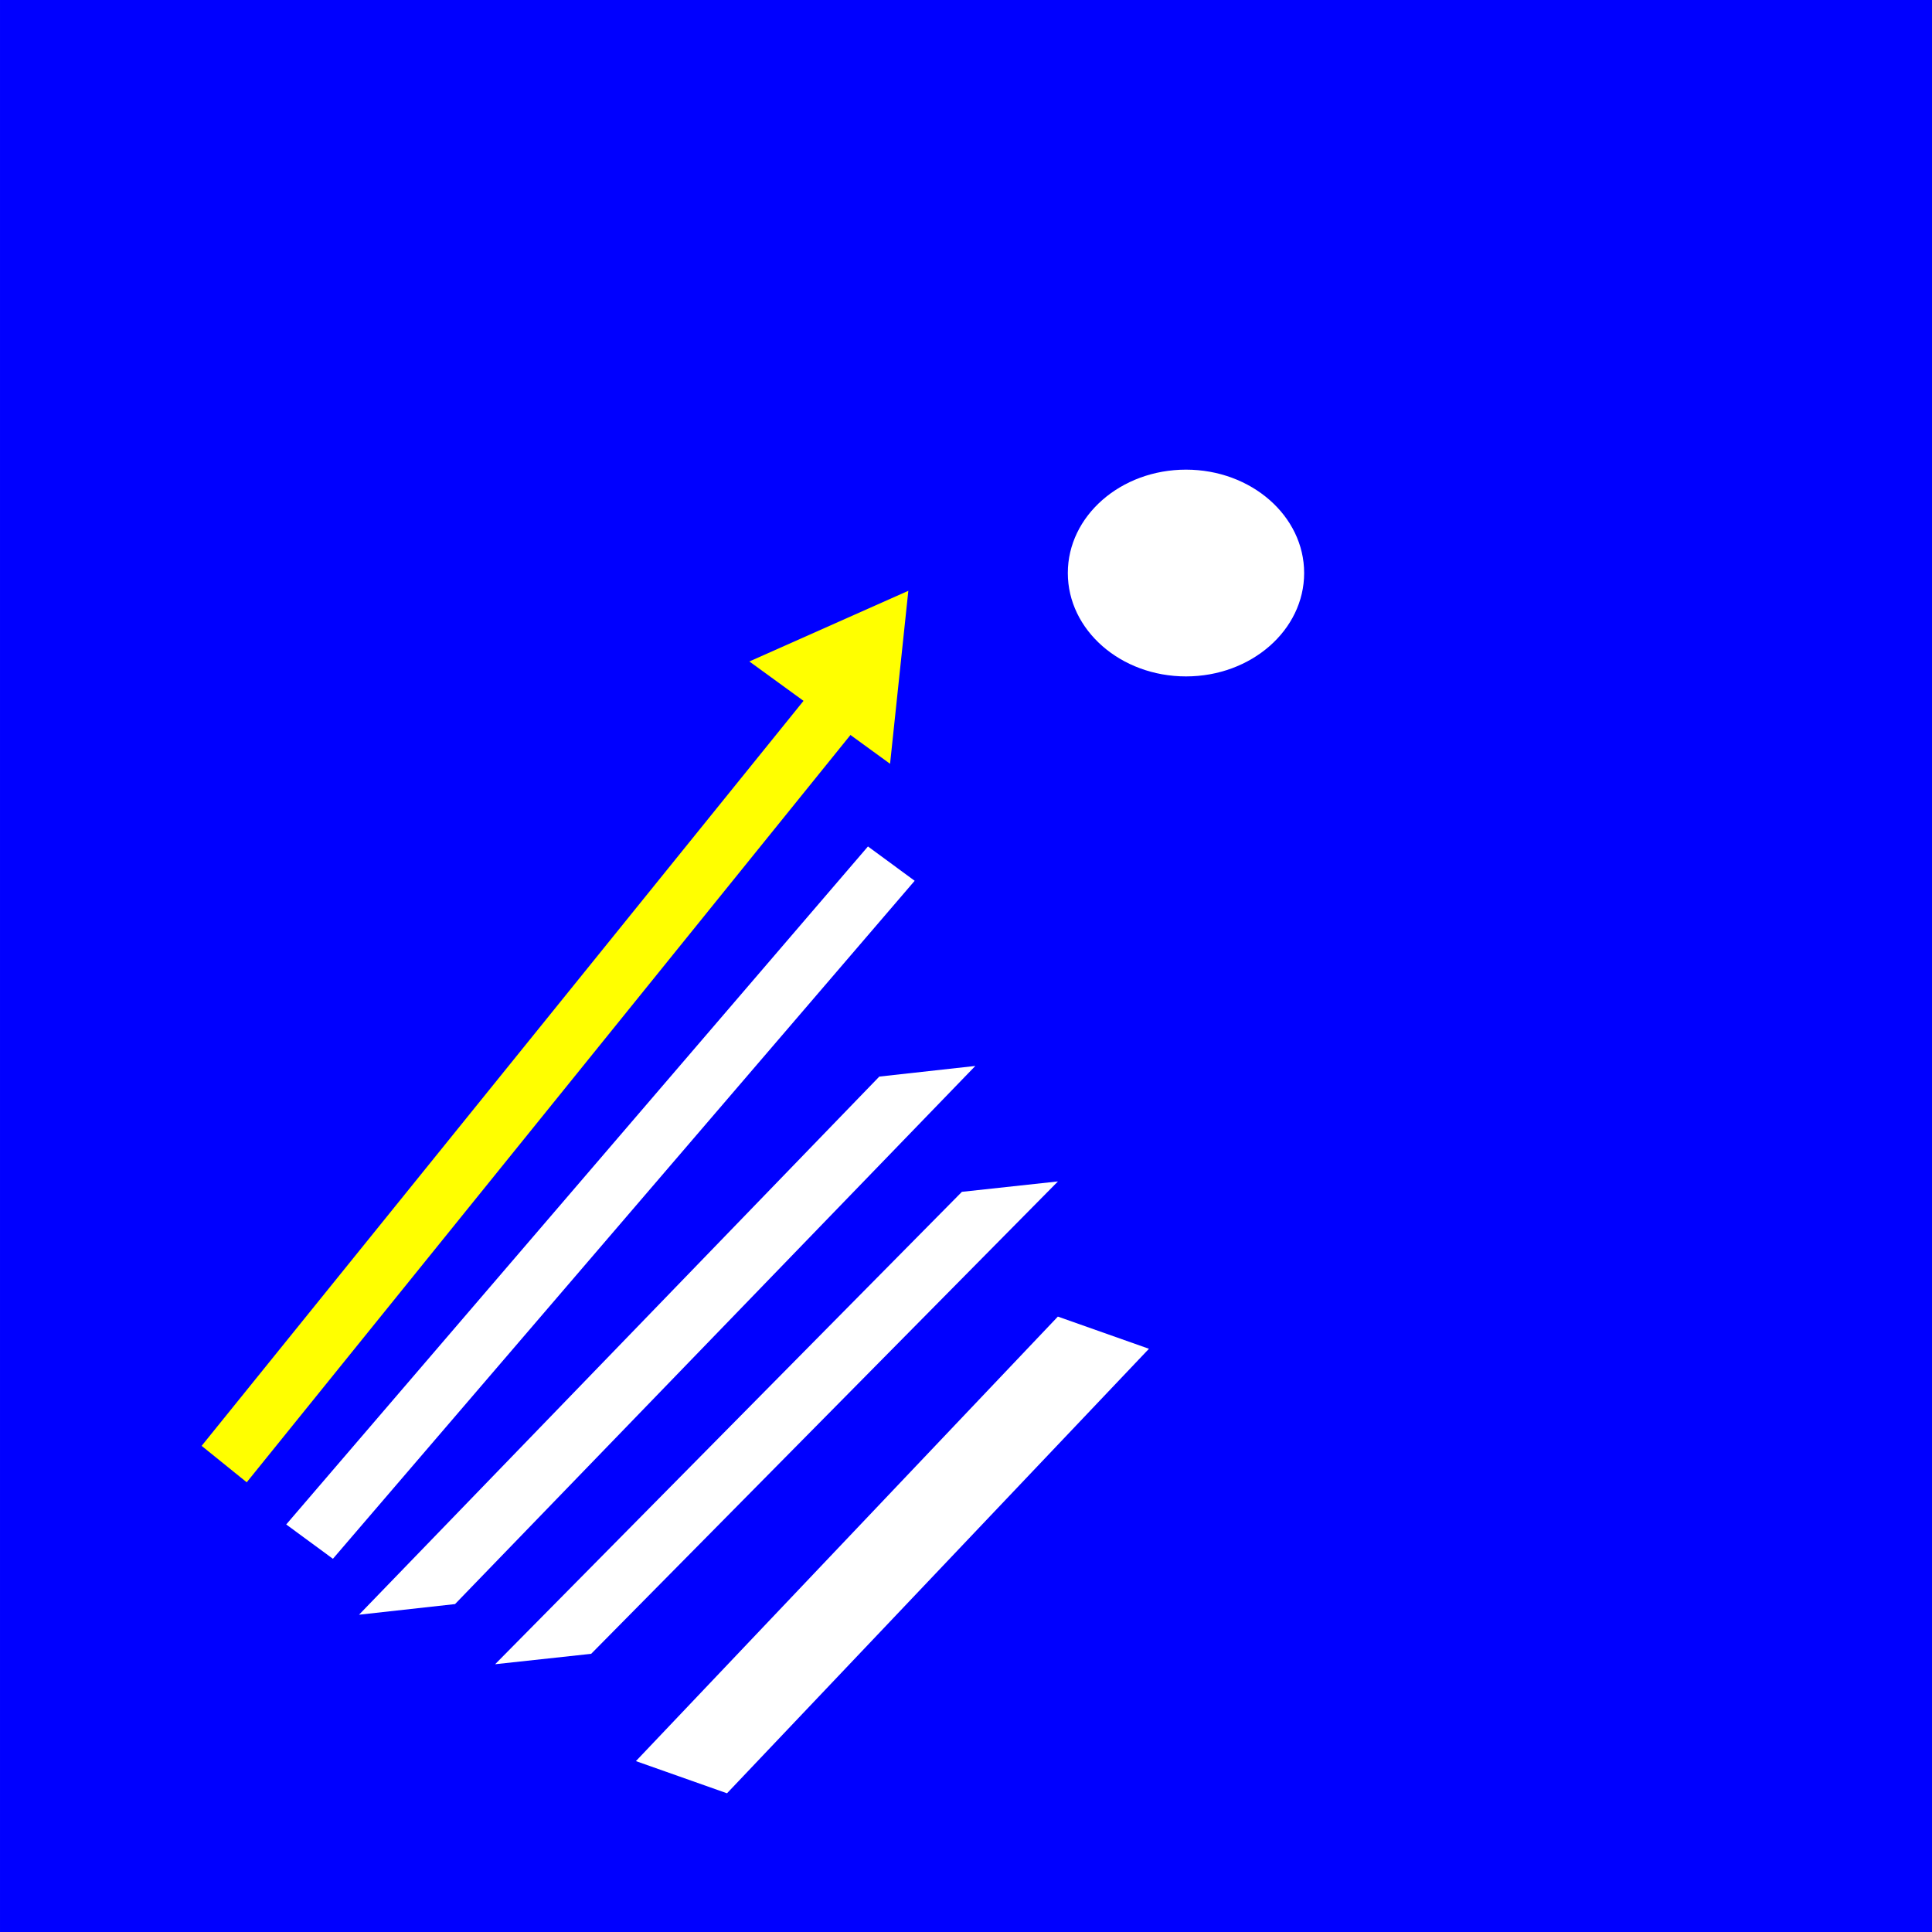
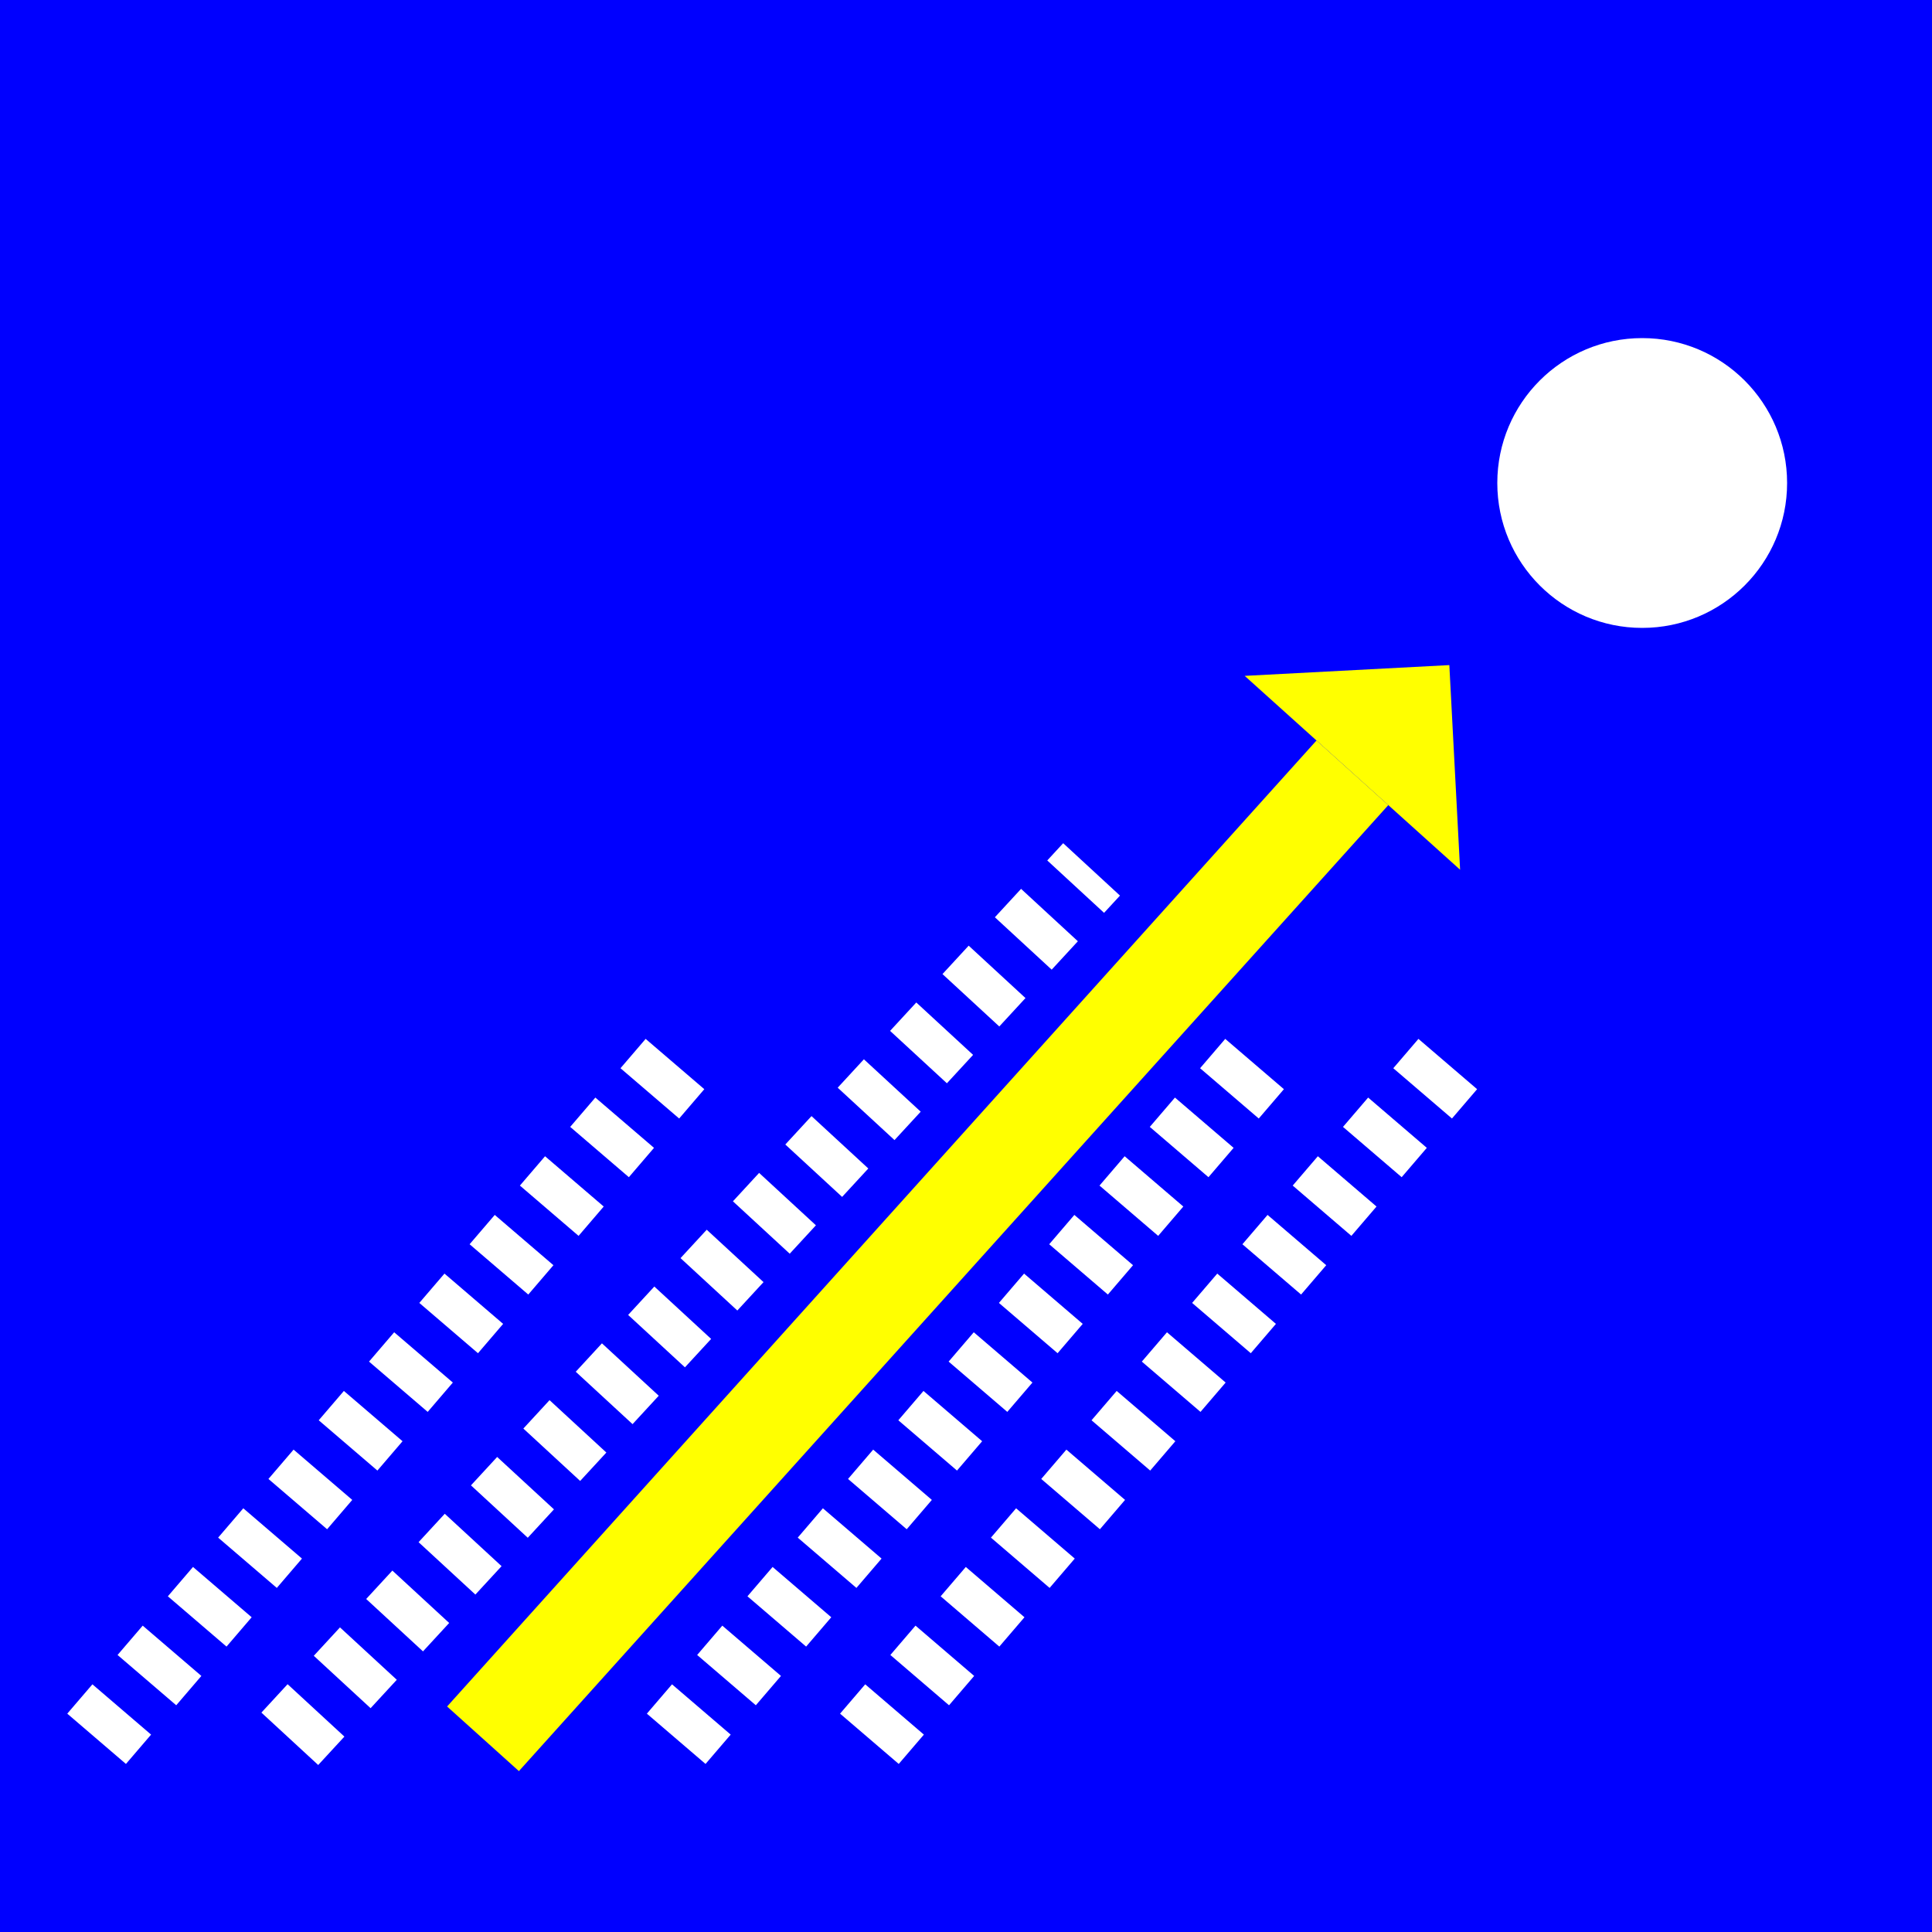
- <svg xmlns="http://www.w3.org/2000/svg" width="100mm" height="100mm" viewBox="0 0 100 100" version="1.1" id="svg1">
-   <defs id="defs1" />
-   <g id="layer1" transform="translate(-18.11969,-26.9112)">
-     <rect style="fill:#0000ff;stroke-width:0.344" id="rect1" width="100" height="100" x="18.12" y="26.911" />
-     <rect style="fill:#ffffff;stroke-width:0.198" id="rect3-0" width="5.0" height="31.723" x="129.545" y="71.57" transform="matrix(0.9428963,0.3330865,-0.688455,0.7252791,0,0)" />
-     <rect style="fill:#ffffff;stroke-width:0.268" id="rect2-0" width="5.0" height="34.374" x="175.107" y="151.068" transform="matrix(0.9941844,-0.1076915,-0.7028686,0.7113197,0,0)" />
-     <rect style="fill:#ffffff;stroke-width:0.301" id="rect2" width="5.0" height="38.743" x="161.712" y="139.692" transform="matrix(0.9939278,-0.1100344,-0.6950832,0.7189293,0,0)" />
-     <ellipse style="fill:#ffffff;stroke-width:0.48" id="path2" cx="79.506" cy="56.571" rx="6.116" ry="5.351" />
-     <rect style="fill:#ffffff;stroke-width:0.278" id="rect3" width="3.0" height="46.241" x="94.168" y="19.712" transform="matrix(0.8058095,0.5921749,-0.6511781,0.7589249,0,0)" />
-     <rect style="fill:#ffff00;stroke-width:0.272;stroke-dasharray:0.272, 13.035" id="rect5" width="3.0" height="52.749" x="86.155" y="8.453" transform="rotate(38.93411)" />
-     <path style="fill:#ffff00;stroke-width:0.265;stroke-dasharray:0.265, 12.7" id="path5" d="m 174.807,112.685 -3.574,33.846 -27.525,-20.018 z" transform="matrix(0.2645833,0,0,0.2645833,18.88417,27.67568)" />
-   </g>
+ <svg width="100" height="100">
+   <rect style="fill:#0000ff;stroke-width:0.1" id="background" width="100" height="100" x="0.0" y="0.0" />
+   <circle style="fill:#ffffff;stroke-width:1.0" id="hole" cx="85.0" cy="25.0" r="7.5" />
+   <defs>
+     <marker id="arrow" markerWidth="4" markerHeight="4" refX="0" refY="1.5" orient="auto">
+       <path d="M 0 0 L 1.5 1.5 L 0 3 z" fill="yellow" />
+     </marker>
+   </defs>
+   <line stroke="yellow" stroke-width="5.0" id="aiming" x1="25.0" y1="90.0" x2="70.0" y2="40.0" marker-end="url(#arrow)" />
+   <line stroke="white" stroke-width="4.0" stroke-dasharray="2,2" id="line0" x1="5.0" y1="90.0" x2="35.0" y2="55.0" />
+   <line stroke="white" stroke-width="4.0" stroke-dasharray="2,2" id="line1" x1="15.0" y1="90.0" x2="56.50" y2="45.0" />
+   <line stroke="white" stroke-width="4.0" stroke-dasharray="2,2" id="line2" x1="35.0" y1="90.0" x2="65.0" y2="55.0" />
+   <line stroke="white" stroke-width="4.0" stroke-dasharray="2,2" id="line3" x1="45.0" y1="90.0" x2="75.0" y2="55.0" />
</svg>
